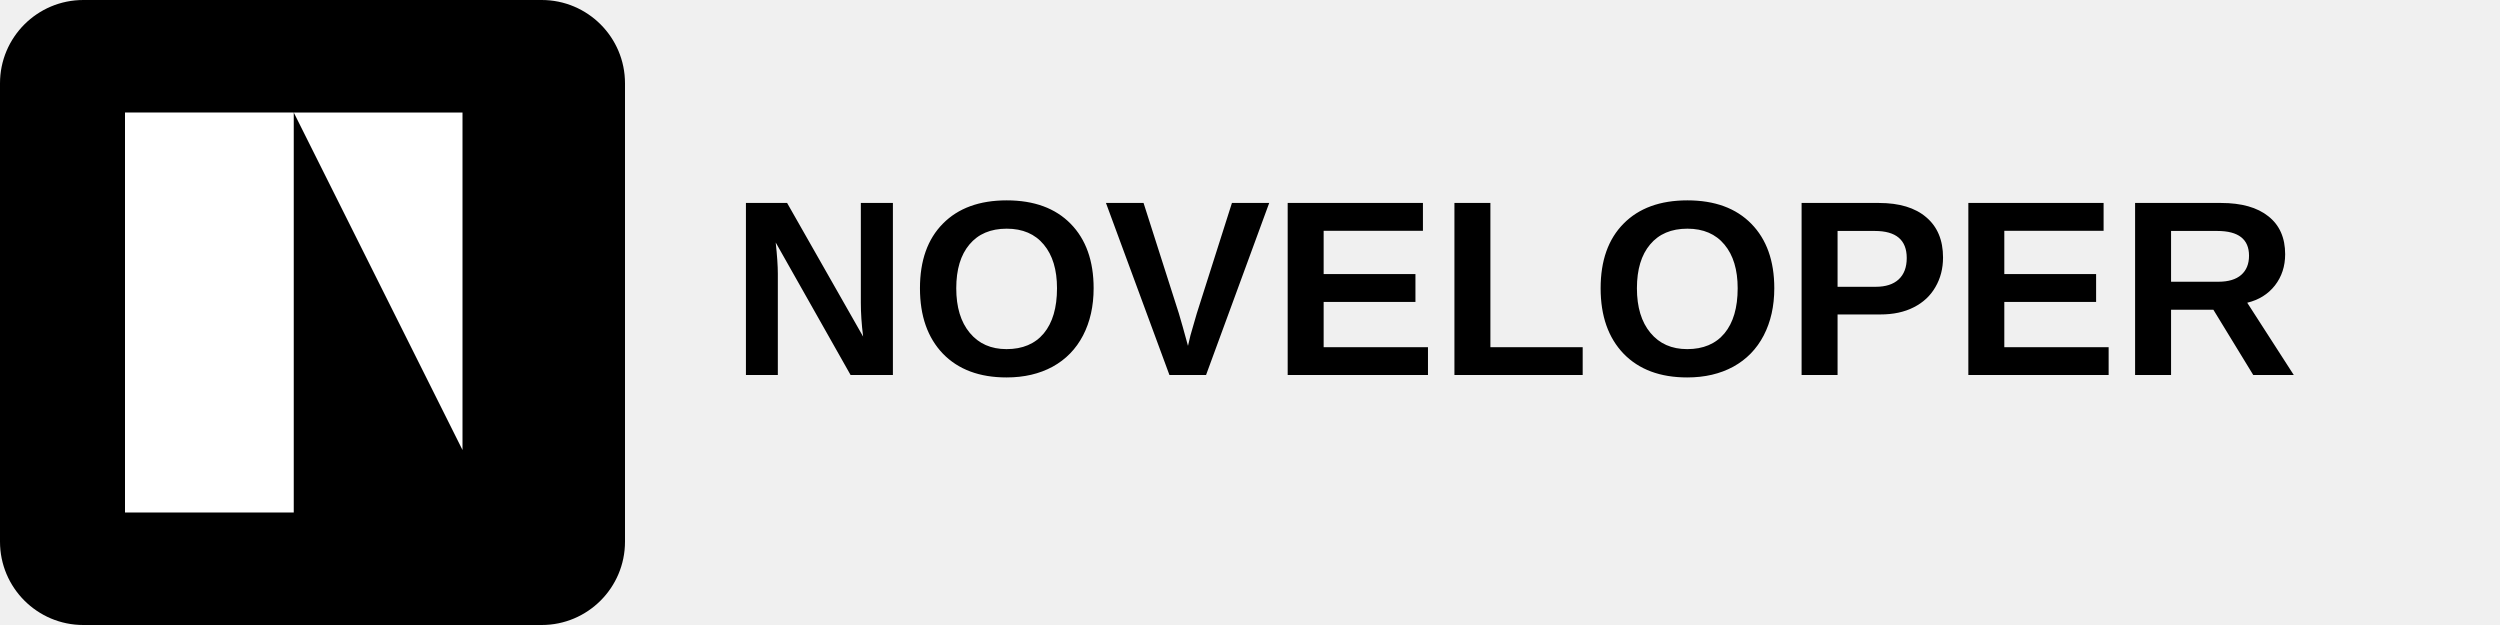
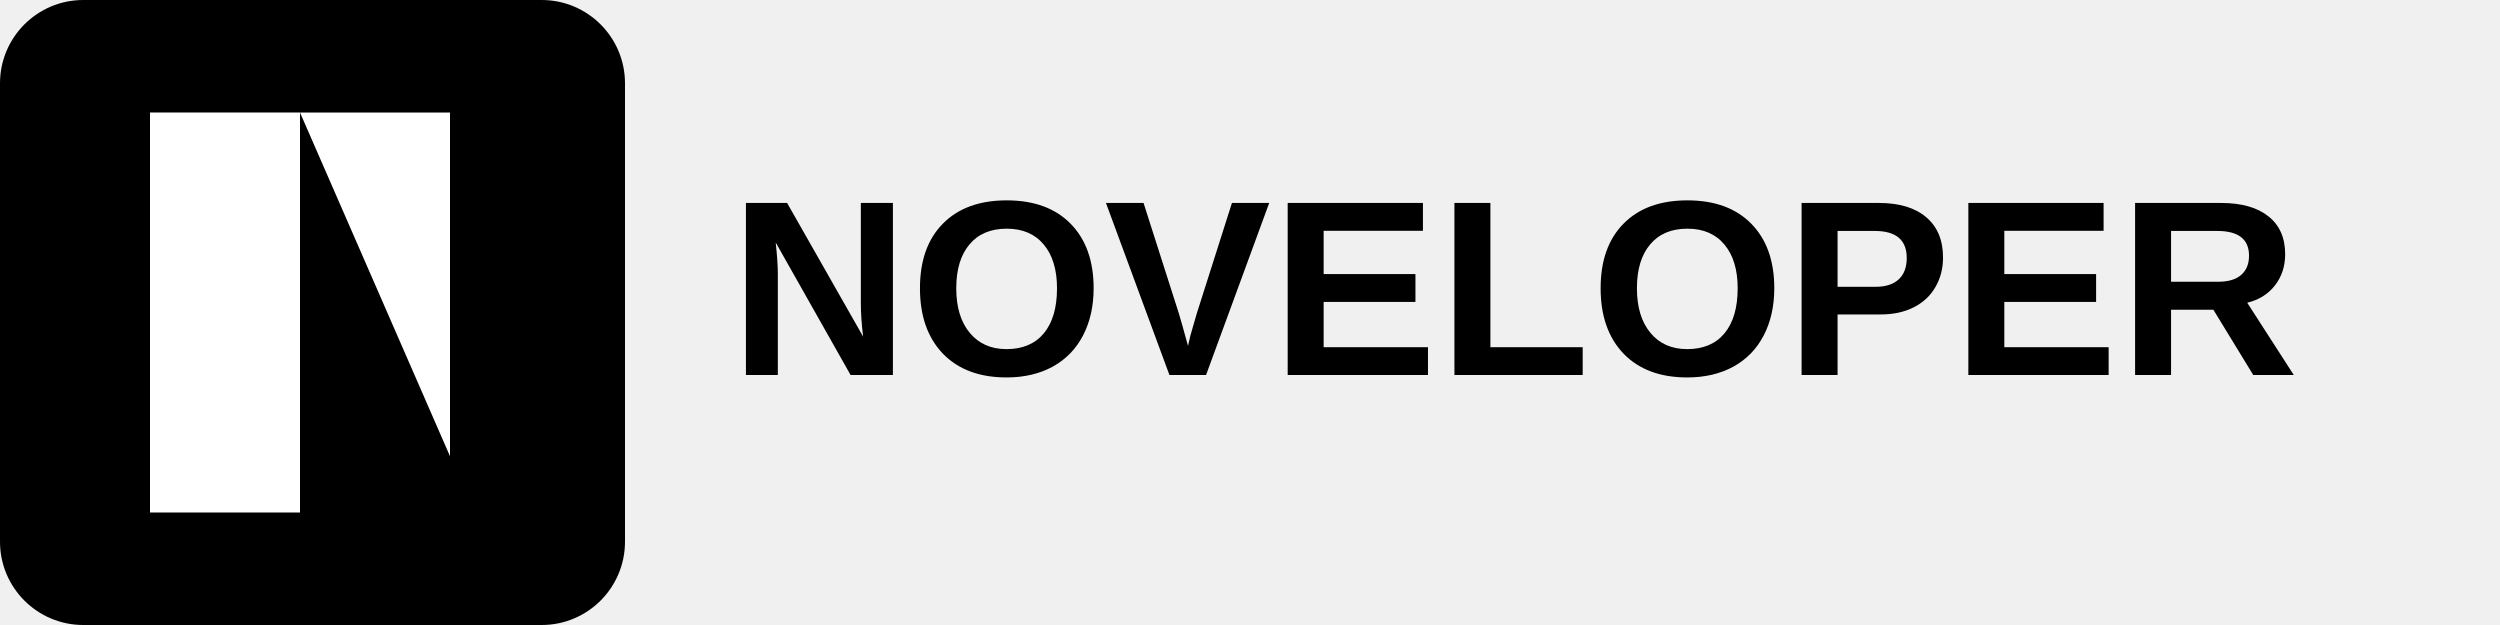
<svg xmlns="http://www.w3.org/2000/svg" width="240" height="60" viewBox="0 0 240 60">
  <g>
    <rect x="0" y="0" width="60" height="60" rx="8" ry="8" fill="black" />
-     <rect x="12.0" y="10.8" width="16.2" height="38.4" fill="white" />
-     <path d="M 28.2,10.8 L 44.4,10.8 L 44.4,43.2 L 28.2,10.8 Z" fill="white" />
+     <rect x="14.4" y="10.8" width="14.4" height="38.4" fill="white" />
+     <path d="M 28.8,10.8 L 43.2,10.8 L 43.2,43.8 L 28.8,10.8 Z" fill="white" />
  </g>
  <text x="70" y="36" font-family="Arial, sans-serif" font-weight="bold" font-size="24" fill="black">NOVELOPER</text>
</svg>
